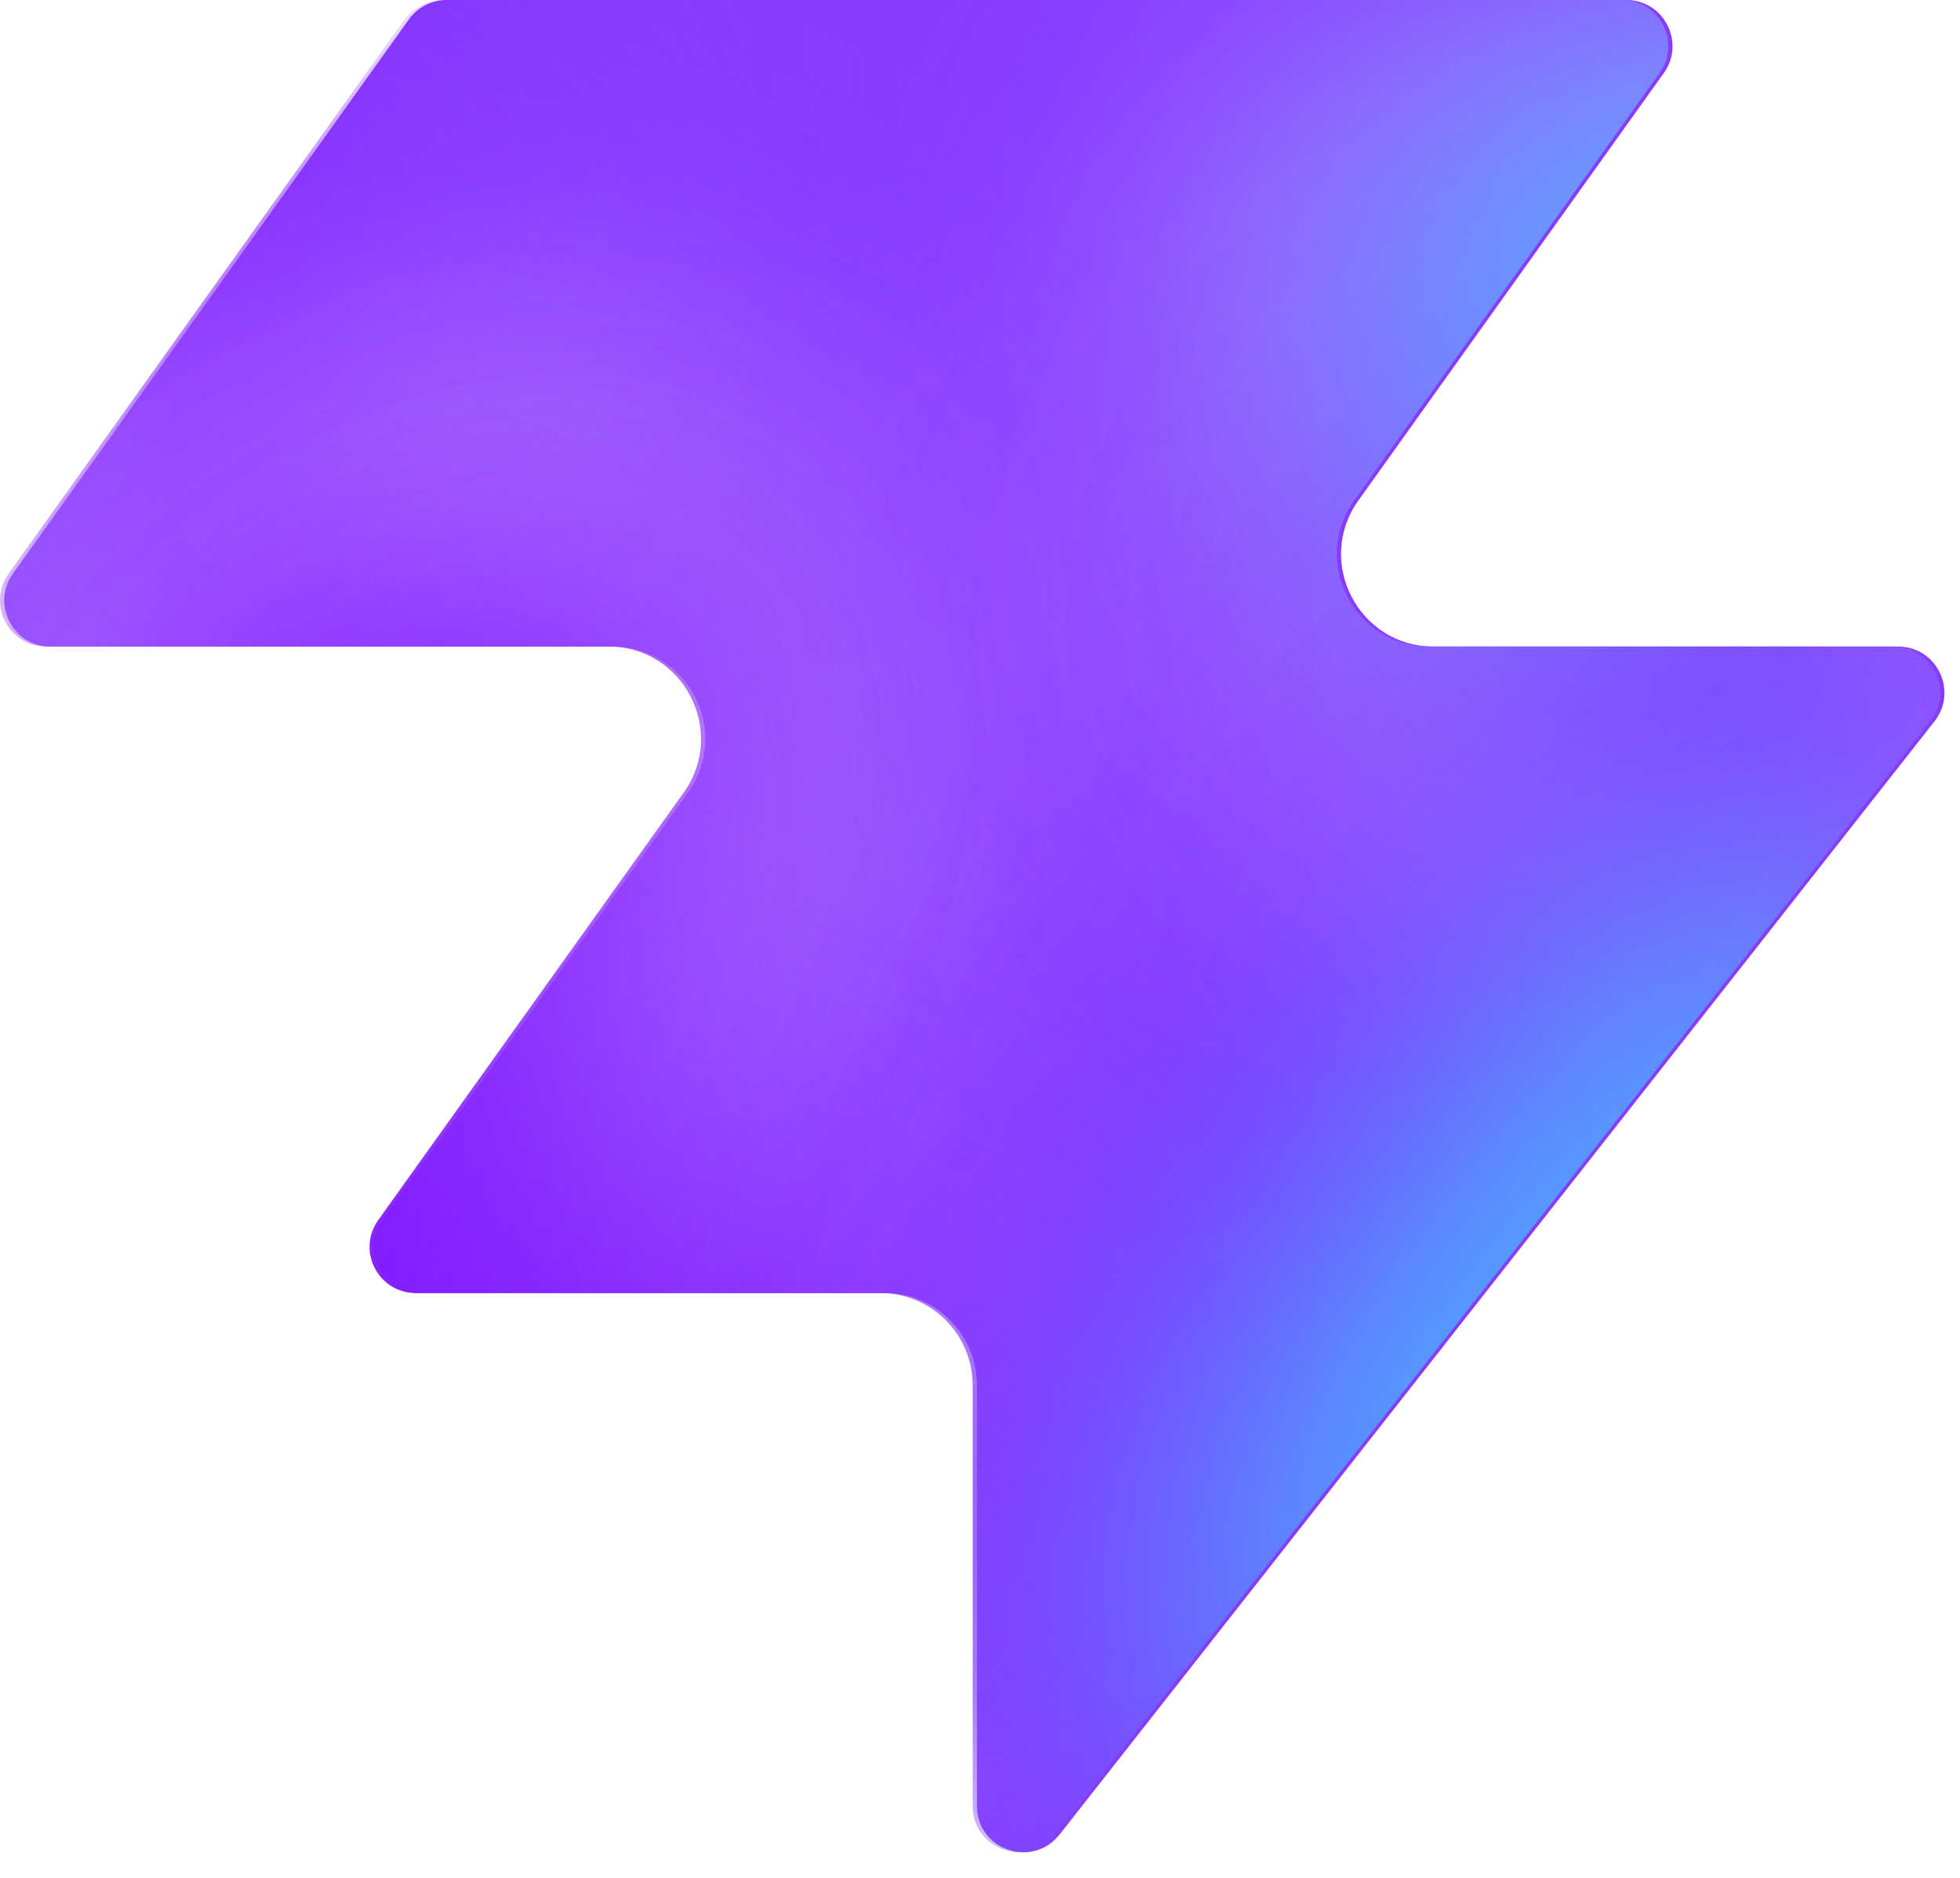
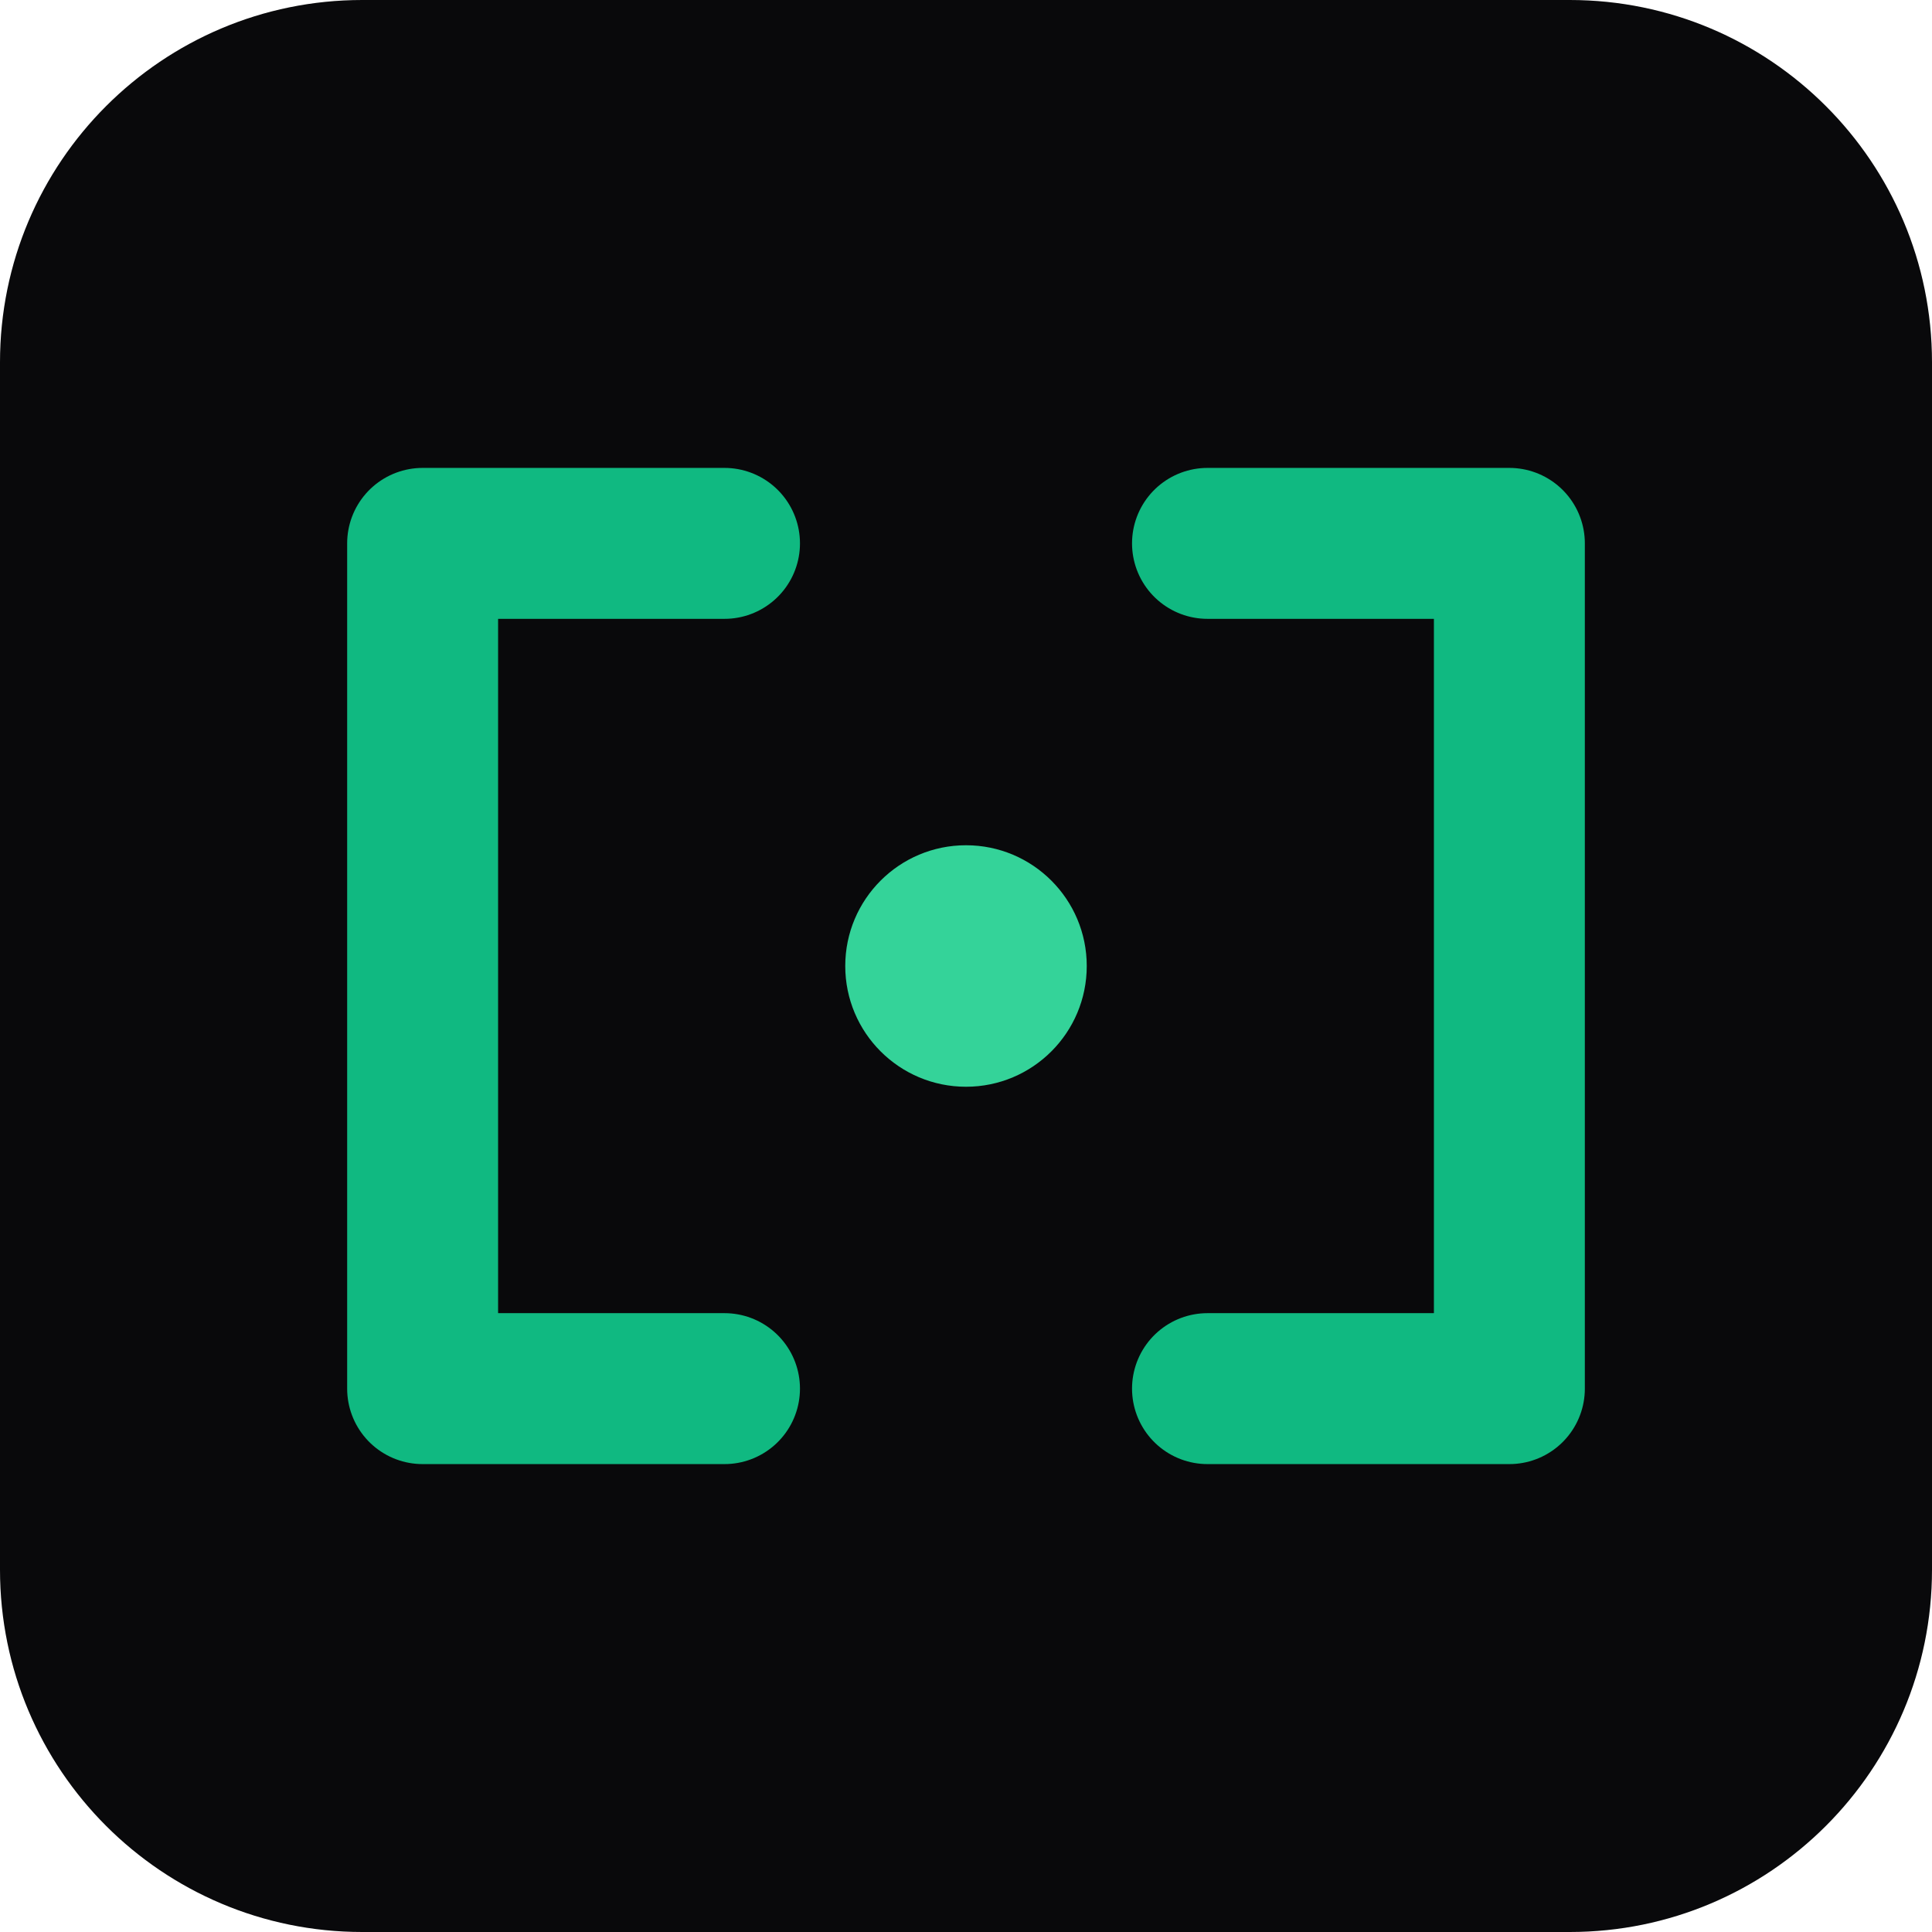
- <svg xmlns="http://www.w3.org/2000/svg" width="48" height="46" fill="none" viewBox="0 0 48 46">
-   <path fill="#863bff" d="M25.946 44.938c-.664.845-2.021.375-2.021-.698V33.937a2.26 2.26 0 0 0-2.262-2.262H10.287c-.92 0-1.456-1.04-.92-1.788l7.48-10.471c1.07-1.497 0-3.578-1.842-3.578H1.237c-.92 0-1.456-1.04-.92-1.788L10.013.474c.214-.297.556-.474.92-.474h28.894c.92 0 1.456 1.04.92 1.788l-7.48 10.471c-1.07 1.498 0 3.579 1.842 3.579h11.377c.943 0 1.473 1.088.89 1.83L25.947 44.94z" style="fill:#863bff;fill:color(display-p3 .525 .23 1);fill-opacity:1" />
-   <mask id="a" width="48" height="46" x="0" y="0" maskUnits="userSpaceOnUse" style="mask-type:alpha">
-     <path fill="#000" d="M25.842 44.938c-.664.844-2.021.375-2.021-.698V33.937a2.26 2.26 0 0 0-2.262-2.262H10.183c-.92 0-1.456-1.04-.92-1.788l7.48-10.471c1.07-1.498 0-3.579-1.842-3.579H1.133c-.92 0-1.456-1.04-.92-1.787L9.91.473c.214-.297.556-.474.92-.474h28.894c.92 0 1.456 1.04.92 1.788l-7.48 10.471c-1.07 1.498 0 3.578 1.842 3.578h11.377c.943 0 1.473 1.088.89 1.832L25.843 44.94z" style="fill:#000;fill-opacity:1" />
-   </mask>
-   <g mask="url(#a)">
-     <g filter="url(#b)">
-       <ellipse cx="5.508" cy="14.704" fill="#ede6ff" rx="5.508" ry="14.704" style="fill:#ede6ff;fill:color(display-p3 .927 .903 1);fill-opacity:1" transform="matrix(.00324 1 1 -.00324 -4.47 31.516)" />
-     </g>
-     <g filter="url(#c)">
-       <ellipse cx="10.399" cy="29.851" fill="#ede6ff" rx="10.399" ry="29.851" style="fill:#ede6ff;fill:color(display-p3 .927 .903 1);fill-opacity:1" transform="matrix(.00324 1 1 -.00324 -39.328 7.883)" />
-     </g>
-     <g filter="url(#d)">
-       <ellipse cx="5.508" cy="30.487" fill="#7e14ff" rx="5.508" ry="30.487" style="fill:#7e14ff;fill:color(display-p3 .492 .077 1);fill-opacity:1" transform="rotate(89.814 -25.913 -14.639)scale(1 -1)" />
-     </g>
-     <g filter="url(#e)">
-       <ellipse cx="5.508" cy="30.599" fill="#7e14ff" rx="5.508" ry="30.599" style="fill:#7e14ff;fill:color(display-p3 .492 .077 1);fill-opacity:1" transform="rotate(89.814 -32.644 -3.334)scale(1 -1)" />
-     </g>
-     <g filter="url(#f)">
-       <ellipse cx="5.508" cy="30.599" fill="#7e14ff" rx="5.508" ry="30.599" style="fill:#7e14ff;fill:color(display-p3 .492 .077 1);fill-opacity:1" transform="matrix(.00324 1 1 -.00324 -34.34 30.47)" />
-     </g>
-     <g filter="url(#g)">
-       <ellipse cx="14.072" cy="22.078" fill="#ede6ff" rx="14.072" ry="22.078" style="fill:#ede6ff;fill:color(display-p3 .927 .903 1);fill-opacity:1" transform="rotate(93.35 24.506 48.493)scale(-1 1)" />
-     </g>
-     <g filter="url(#h)">
-       <ellipse cx="3.47" cy="21.501" fill="#7e14ff" rx="3.47" ry="21.501" style="fill:#7e14ff;fill:color(display-p3 .492 .077 1);fill-opacity:1" transform="rotate(89.009 28.708 47.59)scale(-1 1)" />
-     </g>
-     <g filter="url(#i)">
-       <ellipse cx="3.47" cy="21.501" fill="#7e14ff" rx="3.47" ry="21.501" style="fill:#7e14ff;fill:color(display-p3 .492 .077 1);fill-opacity:1" transform="rotate(89.009 28.708 47.59)scale(-1 1)" />
-     </g>
-     <g filter="url(#j)">
-       <ellipse cx=".387" cy="8.972" fill="#7e14ff" rx="4.407" ry="29.108" style="fill:#7e14ff;fill:color(display-p3 .492 .077 1);fill-opacity:1" transform="rotate(39.51 .387 8.972)" />
-     </g>
-     <g filter="url(#k)">
-       <ellipse cx="47.523" cy="-6.092" fill="#7e14ff" rx="4.407" ry="29.108" style="fill:#7e14ff;fill:color(display-p3 .492 .077 1);fill-opacity:1" transform="rotate(37.892 47.523 -6.092)" />
-     </g>
-     <g filter="url(#l)">
-       <ellipse cx="41.412" cy="6.333" fill="#47bfff" rx="5.971" ry="9.665" style="fill:#47bfff;fill:color(display-p3 .28 .748 1);fill-opacity:1" transform="rotate(37.892 41.412 6.333)" />
-     </g>
-     <g filter="url(#m)">
-       <ellipse cx="-1.879" cy="38.332" fill="#7e14ff" rx="4.407" ry="29.108" style="fill:#7e14ff;fill:color(display-p3 .492 .077 1);fill-opacity:1" transform="rotate(37.892 -1.88 38.332)" />
-     </g>
-     <g filter="url(#n)">
-       <ellipse cx="-1.879" cy="38.332" fill="#7e14ff" rx="4.407" ry="29.108" style="fill:#7e14ff;fill:color(display-p3 .492 .077 1);fill-opacity:1" transform="rotate(37.892 -1.88 38.332)" />
-     </g>
-     <g filter="url(#o)">
-       <ellipse cx="35.651" cy="29.907" fill="#7e14ff" rx="4.407" ry="29.108" style="fill:#7e14ff;fill:color(display-p3 .492 .077 1);fill-opacity:1" transform="rotate(37.892 35.651 29.907)" />
-     </g>
-     <g filter="url(#p)">
-       <ellipse cx="38.418" cy="32.4" fill="#47bfff" rx="5.971" ry="15.297" style="fill:#47bfff;fill:color(display-p3 .28 .748 1);fill-opacity:1" transform="rotate(37.892 38.418 32.4)" />
-     </g>
-   </g>
-   <defs>
-     <filter id="b" width="60.045" height="41.654" x="-19.77" y="16.149" color-interpolation-filters="sRGB" filterUnits="userSpaceOnUse">
-       <feFlood flood-opacity="0" result="BackgroundImageFix" />
-       <feBlend in="SourceGraphic" in2="BackgroundImageFix" result="shape" />
-       <feGaussianBlur result="effect1_foregroundBlur_2002_17158" stdDeviation="7.659" />
-     </filter>
-     <filter id="c" width="90.34" height="51.437" x="-54.613" y="-7.533" color-interpolation-filters="sRGB" filterUnits="userSpaceOnUse">
-       <feFlood flood-opacity="0" result="BackgroundImageFix" />
-       <feBlend in="SourceGraphic" in2="BackgroundImageFix" result="shape" />
-       <feGaussianBlur result="effect1_foregroundBlur_2002_17158" stdDeviation="7.659" />
-     </filter>
-     <filter id="d" width="79.355" height="29.4" x="-49.64" y="2.03" color-interpolation-filters="sRGB" filterUnits="userSpaceOnUse">
-       <feFlood flood-opacity="0" result="BackgroundImageFix" />
-       <feBlend in="SourceGraphic" in2="BackgroundImageFix" result="shape" />
-       <feGaussianBlur result="effect1_foregroundBlur_2002_17158" stdDeviation="4.596" />
-     </filter>
-     <filter id="e" width="79.579" height="29.4" x="-45.045" y="20.029" color-interpolation-filters="sRGB" filterUnits="userSpaceOnUse">
-       <feFlood flood-opacity="0" result="BackgroundImageFix" />
-       <feBlend in="SourceGraphic" in2="BackgroundImageFix" result="shape" />
-       <feGaussianBlur result="effect1_foregroundBlur_2002_17158" stdDeviation="4.596" />
-     </filter>
-     <filter id="f" width="79.579" height="29.4" x="-43.513" y="21.178" color-interpolation-filters="sRGB" filterUnits="userSpaceOnUse">
-       <feFlood flood-opacity="0" result="BackgroundImageFix" />
-       <feBlend in="SourceGraphic" in2="BackgroundImageFix" result="shape" />
-       <feGaussianBlur result="effect1_foregroundBlur_2002_17158" stdDeviation="4.596" />
-     </filter>
-     <filter id="g" width="74.749" height="58.852" x="15.756" y="-17.901" color-interpolation-filters="sRGB" filterUnits="userSpaceOnUse">
-       <feFlood flood-opacity="0" result="BackgroundImageFix" />
-       <feBlend in="SourceGraphic" in2="BackgroundImageFix" result="shape" />
-       <feGaussianBlur result="effect1_foregroundBlur_2002_17158" stdDeviation="7.659" />
-     </filter>
-     <filter id="h" width="61.377" height="25.362" x="23.548" y="2.284" color-interpolation-filters="sRGB" filterUnits="userSpaceOnUse">
-       <feFlood flood-opacity="0" result="BackgroundImageFix" />
-       <feBlend in="SourceGraphic" in2="BackgroundImageFix" result="shape" />
-       <feGaussianBlur result="effect1_foregroundBlur_2002_17158" stdDeviation="4.596" />
-     </filter>
-     <filter id="i" width="61.377" height="25.362" x="23.548" y="2.284" color-interpolation-filters="sRGB" filterUnits="userSpaceOnUse">
-       <feFlood flood-opacity="0" result="BackgroundImageFix" />
-       <feBlend in="SourceGraphic" in2="BackgroundImageFix" result="shape" />
-       <feGaussianBlur result="effect1_foregroundBlur_2002_17158" stdDeviation="4.596" />
-     </filter>
-     <filter id="j" width="56.045" height="63.649" x="-27.636" y="-22.853" color-interpolation-filters="sRGB" filterUnits="userSpaceOnUse">
-       <feFlood flood-opacity="0" result="BackgroundImageFix" />
-       <feBlend in="SourceGraphic" in2="BackgroundImageFix" result="shape" />
-       <feGaussianBlur result="effect1_foregroundBlur_2002_17158" stdDeviation="4.596" />
-     </filter>
-     <filter id="k" width="54.814" height="64.646" x="20.116" y="-38.415" color-interpolation-filters="sRGB" filterUnits="userSpaceOnUse">
-       <feFlood flood-opacity="0" result="BackgroundImageFix" />
-       <feBlend in="SourceGraphic" in2="BackgroundImageFix" result="shape" />
-       <feGaussianBlur result="effect1_foregroundBlur_2002_17158" stdDeviation="4.596" />
-     </filter>
-     <filter id="l" width="33.541" height="35.313" x="24.641" y="-11.323" color-interpolation-filters="sRGB" filterUnits="userSpaceOnUse">
-       <feFlood flood-opacity="0" result="BackgroundImageFix" />
-       <feBlend in="SourceGraphic" in2="BackgroundImageFix" result="shape" />
-       <feGaussianBlur result="effect1_foregroundBlur_2002_17158" stdDeviation="4.596" />
-     </filter>
-     <filter id="m" width="54.814" height="64.646" x="-29.286" y="6.009" color-interpolation-filters="sRGB" filterUnits="userSpaceOnUse">
-       <feFlood flood-opacity="0" result="BackgroundImageFix" />
-       <feBlend in="SourceGraphic" in2="BackgroundImageFix" result="shape" />
-       <feGaussianBlur result="effect1_foregroundBlur_2002_17158" stdDeviation="4.596" />
-     </filter>
-     <filter id="n" width="54.814" height="64.646" x="-29.286" y="6.009" color-interpolation-filters="sRGB" filterUnits="userSpaceOnUse">
-       <feFlood flood-opacity="0" result="BackgroundImageFix" />
-       <feBlend in="SourceGraphic" in2="BackgroundImageFix" result="shape" />
-       <feGaussianBlur result="effect1_foregroundBlur_2002_17158" stdDeviation="4.596" />
-     </filter>
-     <filter id="o" width="54.814" height="64.646" x="8.244" y="-2.416" color-interpolation-filters="sRGB" filterUnits="userSpaceOnUse">
-       <feFlood flood-opacity="0" result="BackgroundImageFix" />
-       <feBlend in="SourceGraphic" in2="BackgroundImageFix" result="shape" />
-       <feGaussianBlur result="effect1_foregroundBlur_2002_17158" stdDeviation="4.596" />
-     </filter>
-     <filter id="p" width="39.409" height="43.623" x="18.713" y="10.588" color-interpolation-filters="sRGB" filterUnits="userSpaceOnUse">
-       <feFlood flood-opacity="0" result="BackgroundImageFix" />
-       <feBlend in="SourceGraphic" in2="BackgroundImageFix" result="shape" />
-       <feGaussianBlur result="effect1_foregroundBlur_2002_17158" stdDeviation="4.596" />
-     </filter>
-   </defs>
+ <svg xmlns="http://www.w3.org/2000/svg" viewBox="0 0 32 32" fill="none">
+   <rect width="32" height="32" rx="6" fill="#09090b" />
+   <path d="M 12 9 L 7 9 L 7 23 L 12 23" stroke="#10b981" stroke-width="2.5" stroke-linecap="round" stroke-linejoin="round" />
+   <path d="M 20 9 L 25 9 L 25 23 L 20 23" stroke="#10b981" stroke-width="2.5" stroke-linecap="round" stroke-linejoin="round" />
+   <circle cx="16" cy="16" r="2" fill="#34d399" />
</svg>
